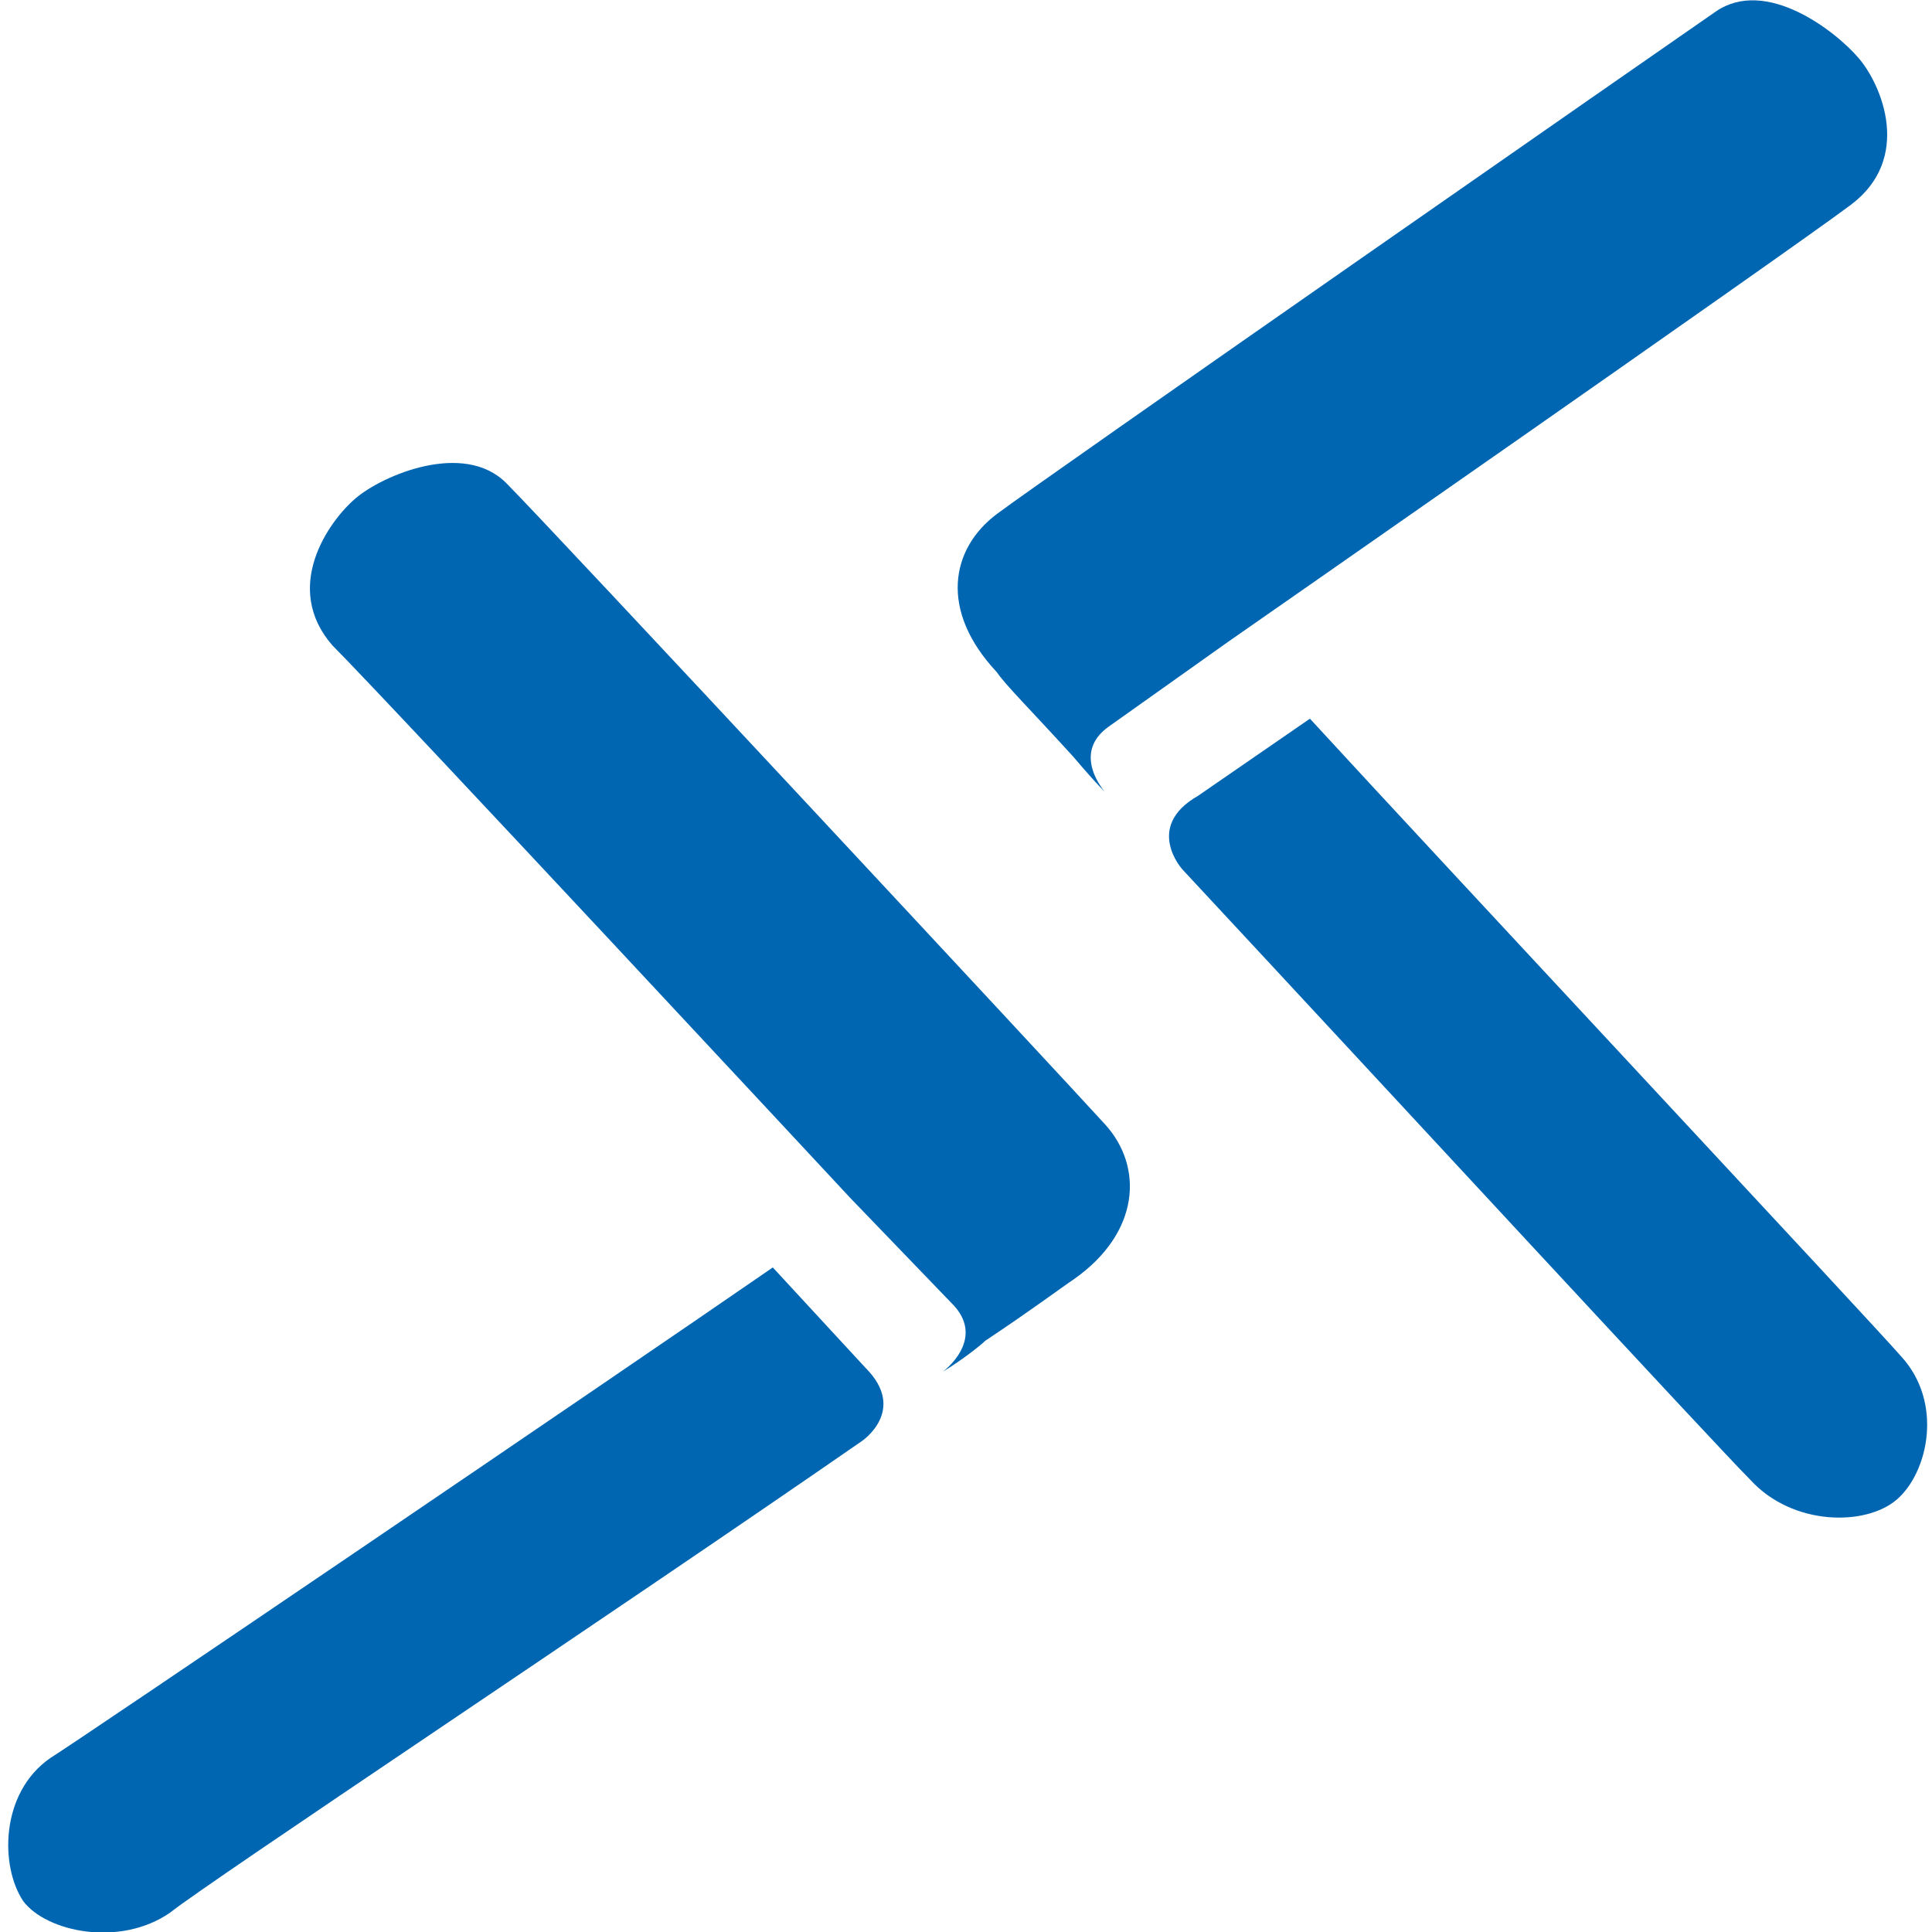
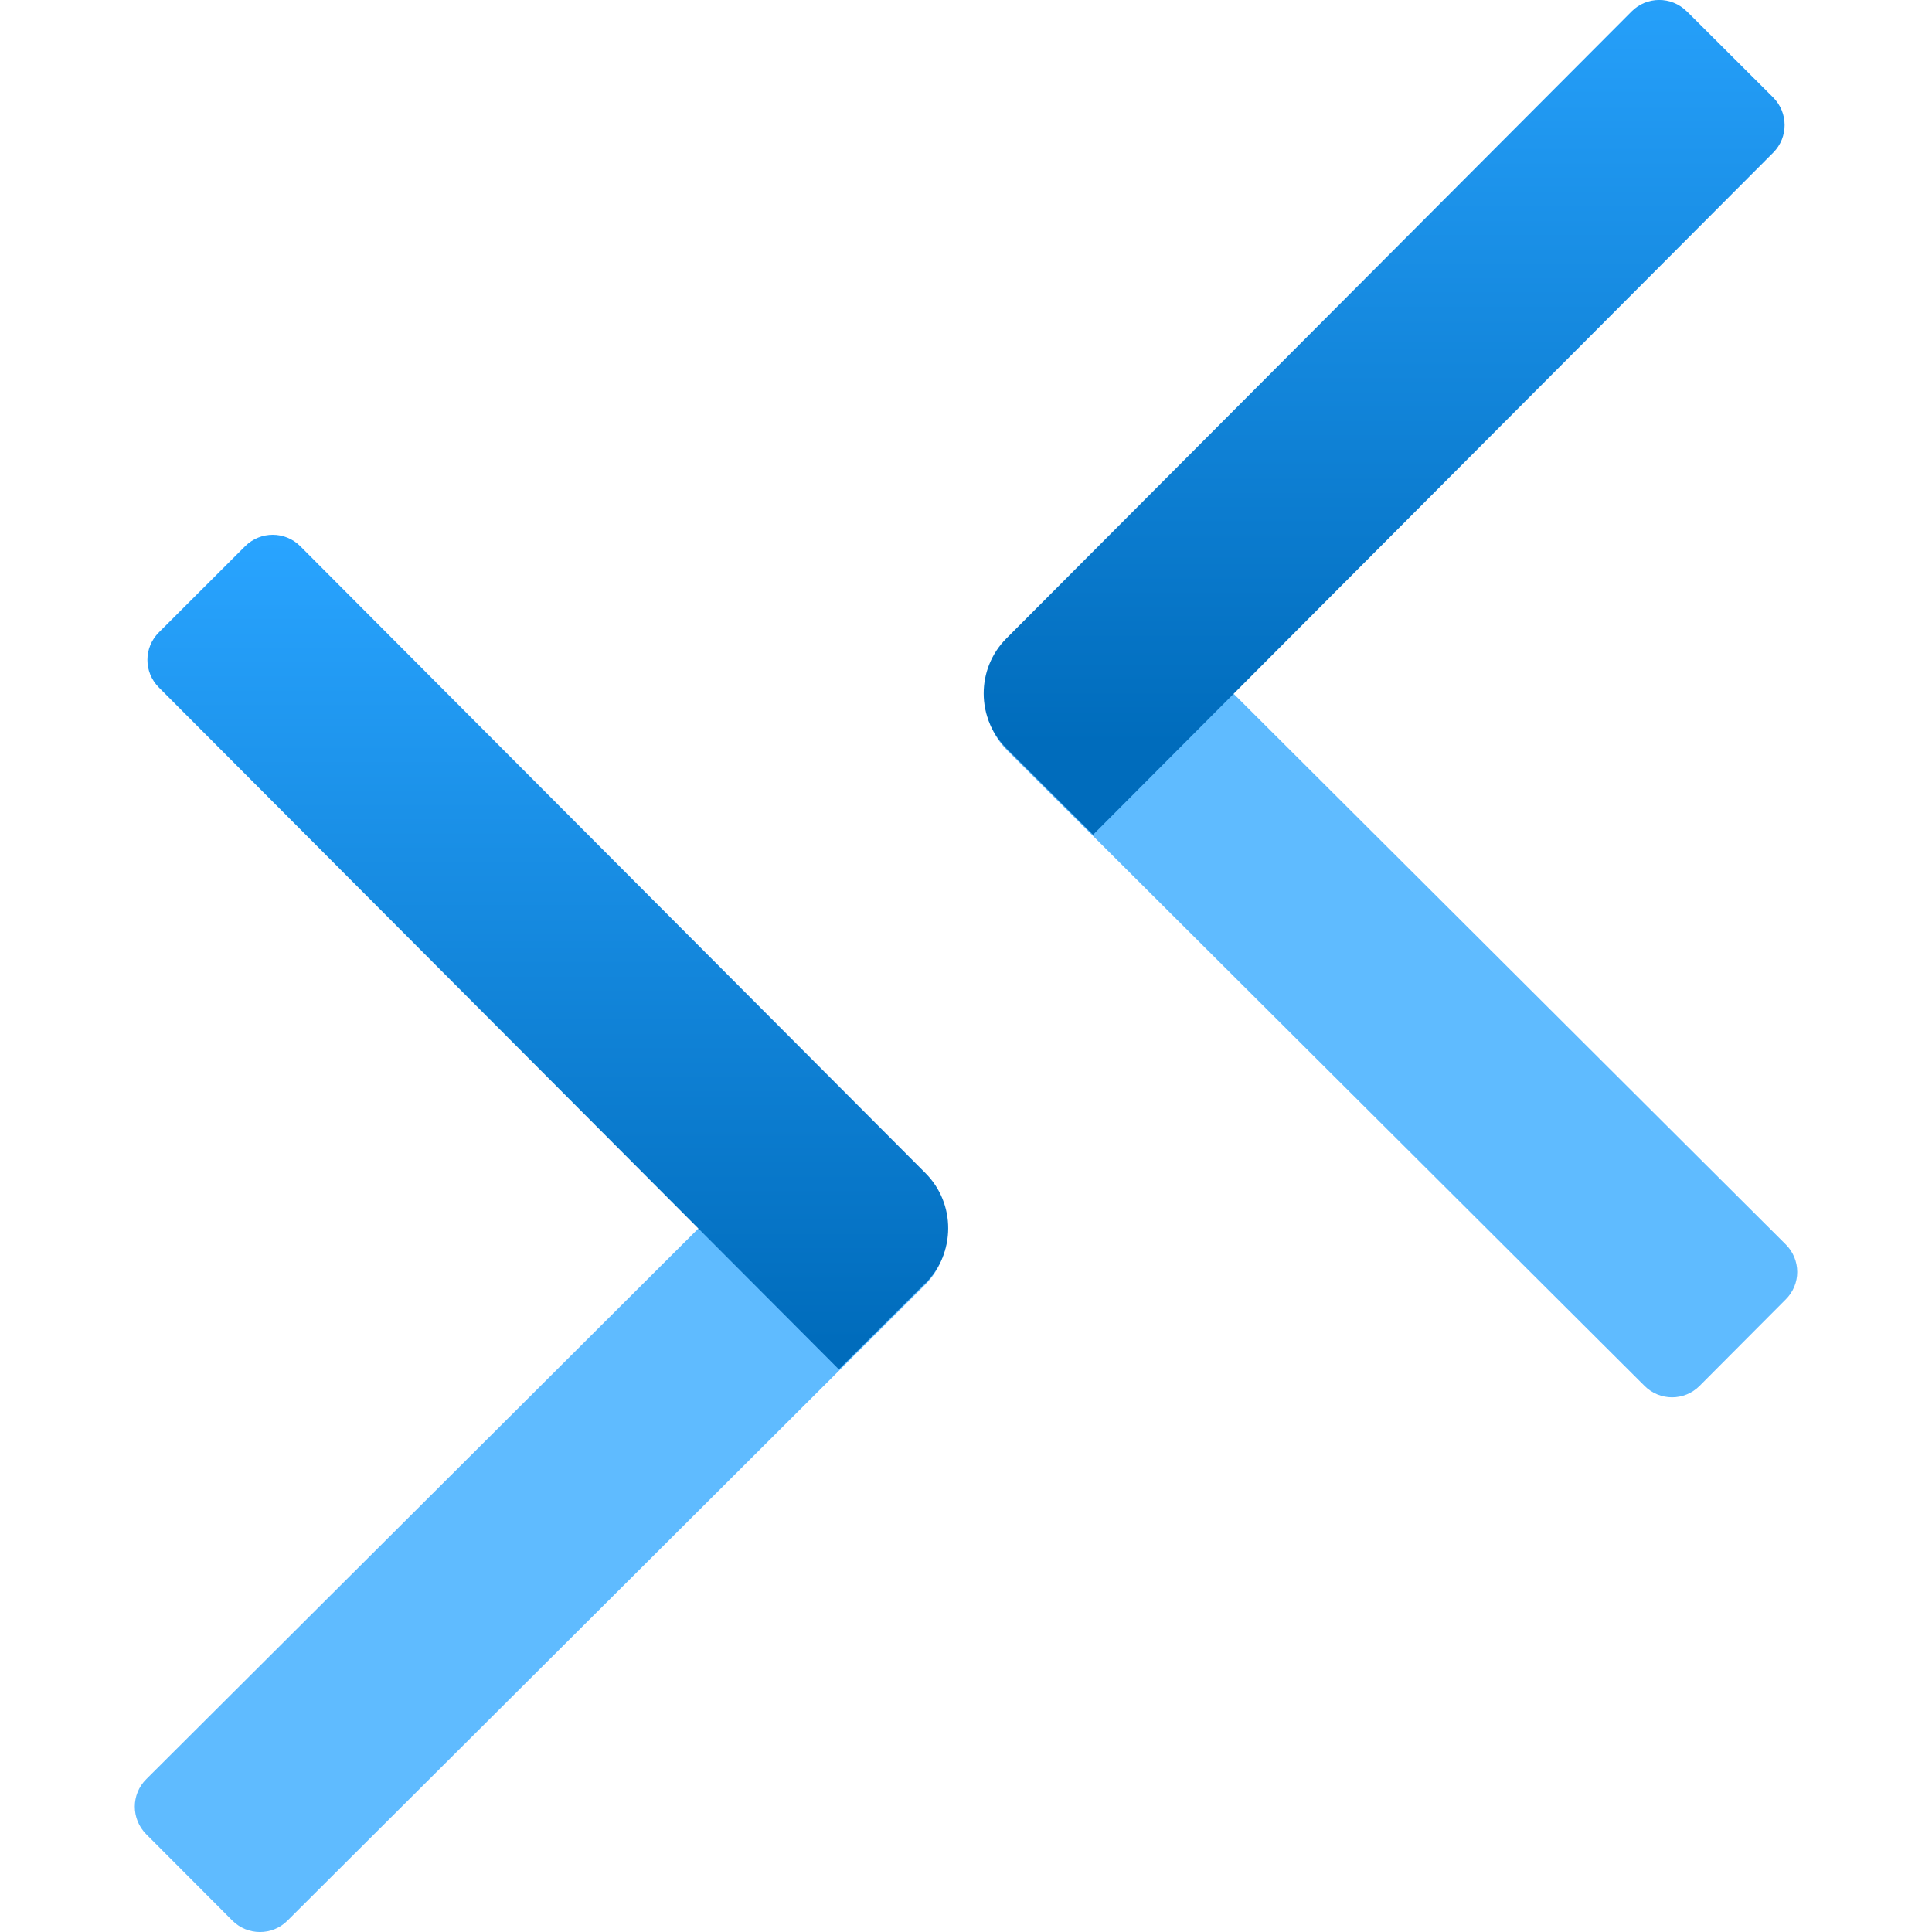
<svg xmlns="http://www.w3.org/2000/svg" width="70pt" height="70pt" viewBox="0 0 70 70" version="1.1">
+   <defs>
+     <linearGradient id="linear0" gradientUnits="userSpaceOnUse" x1="12.896" y1="-0.54" x2="12.896" y2="6.922" gradientTransform="matrix(3.888889,-0.000000000000000119,0.000000000000000119,3.888889,0.000906421,0.0000564924)">
+       <stop offset="0" style="stop-color:rgb(41,164,255);stop-opacity:1;" />
+       <stop offset="1" style="stop-color:rgb(0,108,188);stop-opacity:1;" />
+     </linearGradient>
+     <linearGradient id="linear1" gradientUnits="userSpaceOnUse" x1="5.104" y1="5.035" x2="5.104" y2="12.497" gradientTransform="matrix(3.888889,0.000000000000000178,-0.000000000000000178,3.888889,-0.00246839,-0.000460305)">
+       <stop offset="0" style="stop-color:rgb(41,164,255);stop-opacity:1;" />
+       <stop offset="1" style="stop-color:rgb(0,108,188);stop-opacity:1;" />
+     </linearGradient>
+   </defs>
  <g id="surface1">
-     <path style=" stroke:none;fill-rule:nonzero;fill:rgb(0,102,178);fill-opacity:1;" d="M 31.219 52.219 C 22.121 58.52 7.559 68.18 6.16 69.301 C 4.34 70.559 1.68 70 0.84 68.879 C 0 67.621 0 64.961 1.82 63.699 C 2.941 63 22.121 49.98 28 45.922 L 31.359 49.559 C 32.898 51.102 31.219 52.219 31.219 52.219 Z M 30.801 43.398 C 30.801 43.398 14 25.34 12.039 23.379 C 10.219 21.281 11.898 18.898 12.879 18.059 C 13.859 17.219 16.801 15.961 18.34 17.5 C 19.879 19.039 38.641 39.199 40.039 40.738 C 41.441 42.281 41.301 44.66 38.922 46.34 C 38.5 46.621 37.379 47.461 35.699 48.578 C 35.559 48.719 34.859 49.281 34.16 49.699 C 34.16 49.699 35.699 48.578 34.578 47.32 Z M 42.84 31.5 C 50.398 39.621 62.16 52.359 63.422 53.621 C 64.961 55.301 67.621 55.301 68.738 54.32 C 69.859 53.34 70.422 50.82 68.879 49.141 C 68.039 48.16 52.219 31.219 47.461 26.039 L 43.398 28.84 C 41.441 29.961 42.84 31.5 42.84 31.5 Z M 44.52 23.238 C 44.52 23.238 64.82 9.102 67.059 7.422 C 69.301 5.738 68.18 3.078 67.34 2.102 C 66.5 1.121 63.98 -0.84 62.16 0.422 C 60.34 1.68 37.801 17.359 36.121 18.621 C 34.441 19.879 34.02 22.121 36.121 24.359 C 36.398 24.781 37.379 25.762 38.781 27.301 C 38.922 27.441 39.48 28.141 40.039 28.699 C 40.039 28.699 38.781 27.301 40.18 26.32 Z M 44.52 23.238 " />
+     <path style=" stroke:none;fill-rule:nonzero;fill:rgb(95,187,255);fill-opacity:1;" d="M 64.699 47.082 L 61.582 50.211 C 61.031 50.766 60.137 50.766 59.586 50.215 L 36.504 27.199 C 35.398 26.094 35.395 24.305 36.496 23.199 L 39.617 20.07 L 64.699 45.086 C 64.965 45.348 65.117 45.711 65.117 46.086 C 65.117 46.461 64.965 46.82 64.699 47.082 Z M 64.699 47.082 " />
+     <path style=" stroke:none;fill-rule:nonzero;fill:url(#linear0);" d="M 61.117 0.41 L 64.246 3.531 C 64.797 4.082 64.797 4.977 64.25 5.527 L 39.602 30.246 L 36.473 27.125 C 35.367 26.023 35.363 24.234 36.465 23.129 L 59.117 0.414 C 59.664 -0.137 60.559 -0.141 61.113 0.41 Z M 61.117 0.41 " />
+     <path style=" stroke:none;fill-rule:nonzero;fill:rgb(95,187,255);fill-opacity:1;" d="M 30.383 39.445 L 33.504 42.574 C 34.605 43.68 34.602 45.469 33.496 46.574 L 10.414 69.59 C 9.863 70.141 8.969 70.137 8.418 69.586 L 5.297 66.457 C 4.746 65.902 4.746 65.008 5.301 64.461 Z M 30.383 39.445 " />
+     <path style=" stroke:none;fill-rule:nonzero;fill:url(#linear1);" d="M 33.523 46.496 L 30.395 49.617 L 5.754 24.906 C 5.203 24.352 5.203 23.461 5.758 22.91 L 8.883 19.789 C 9.438 19.238 10.332 19.238 10.883 19.793 L 33.531 42.504 C 34.633 43.609 34.629 45.402 33.523 46.504 Z M 33.523 46.496 " />
  </g>
</svg>
